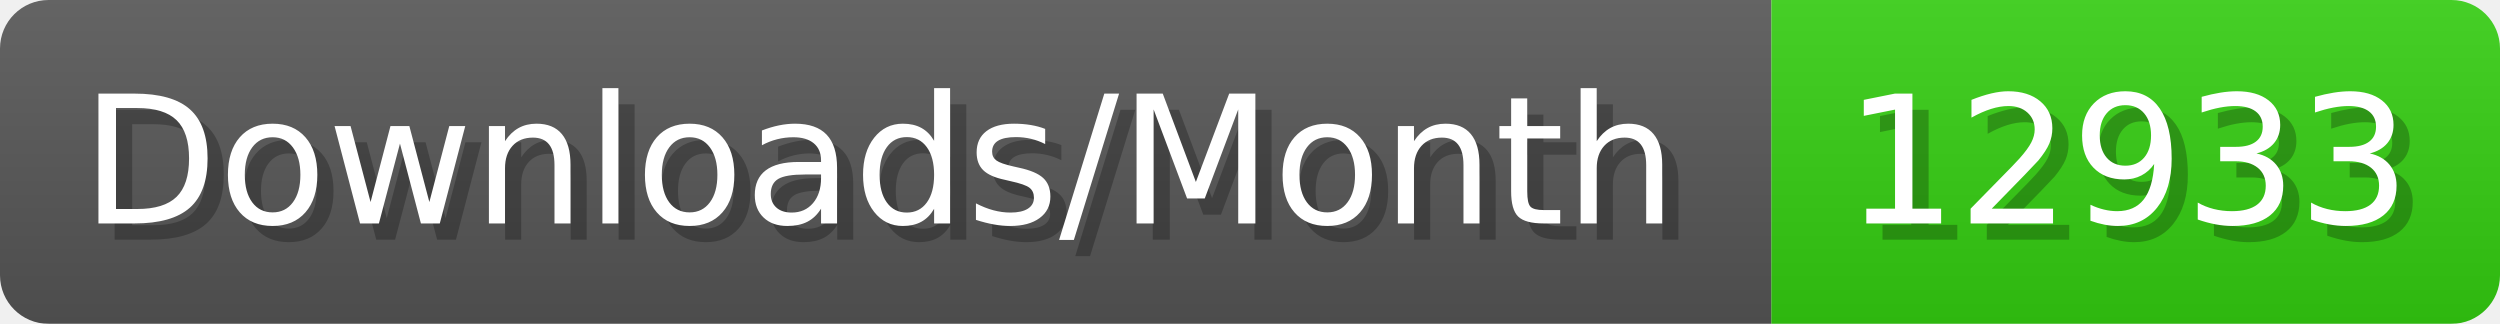
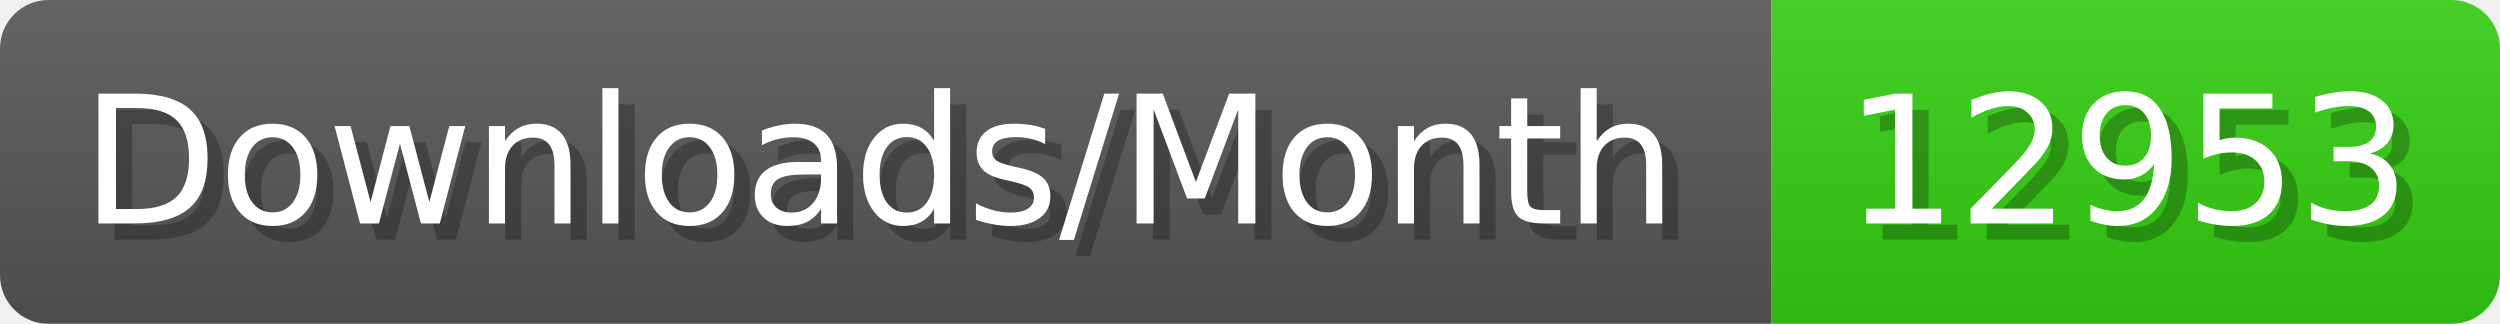
- <svg xmlns="http://www.w3.org/2000/svg" width="154.4" height="20" viewBox="0 0 1544 200" role="img" aria-label="Downloads/Month: 12933">
+ <svg xmlns="http://www.w3.org/2000/svg" width="154.4" height="20" viewBox="0 0 1544 200" role="img" aria-label="Downloads/Month: 12953">
  <linearGradient id="YlXUI" x2="0" y2="100%">
    <stop offset="0" stop-opacity=".1" stop-color="#EEE" />
    <stop offset="1" stop-opacity=".1" />
  </linearGradient>
  <mask id="JHhop">
    <rect width="1544" height="200" rx="30" fill="#FFF" />
  </mask>
  <g mask="url(#JHhop)">
    <rect width="1094" height="200" fill="#555" />
    <rect width="450" height="200" fill="#3C1" x="1094" />
    <rect width="1544" height="200" fill="url(#YlXUI)" />
  </g>
  <g aria-hidden="true" fill="#fff" text-anchor="start" font-family="Verdana,DejaVu Sans,sans-serif" font-size="110">
    <text x="60" y="148" textLength="994" fill="#000" opacity="0.25">Downloads/Month</text>
    <text x="50" y="138" textLength="994">Downloads/Month</text>
-     <text x="1149" y="148" textLength="350" fill="#000" opacity="0.25">12933</text>
-     <text x="1139" y="138" textLength="350">12933</text>
+     <text x="1149" y="148" textLength="350" fill="#000" opacity="0.25">12953</text>
+     <text x="1139" y="138" textLength="350">12953</text>
  </g>
</svg>
